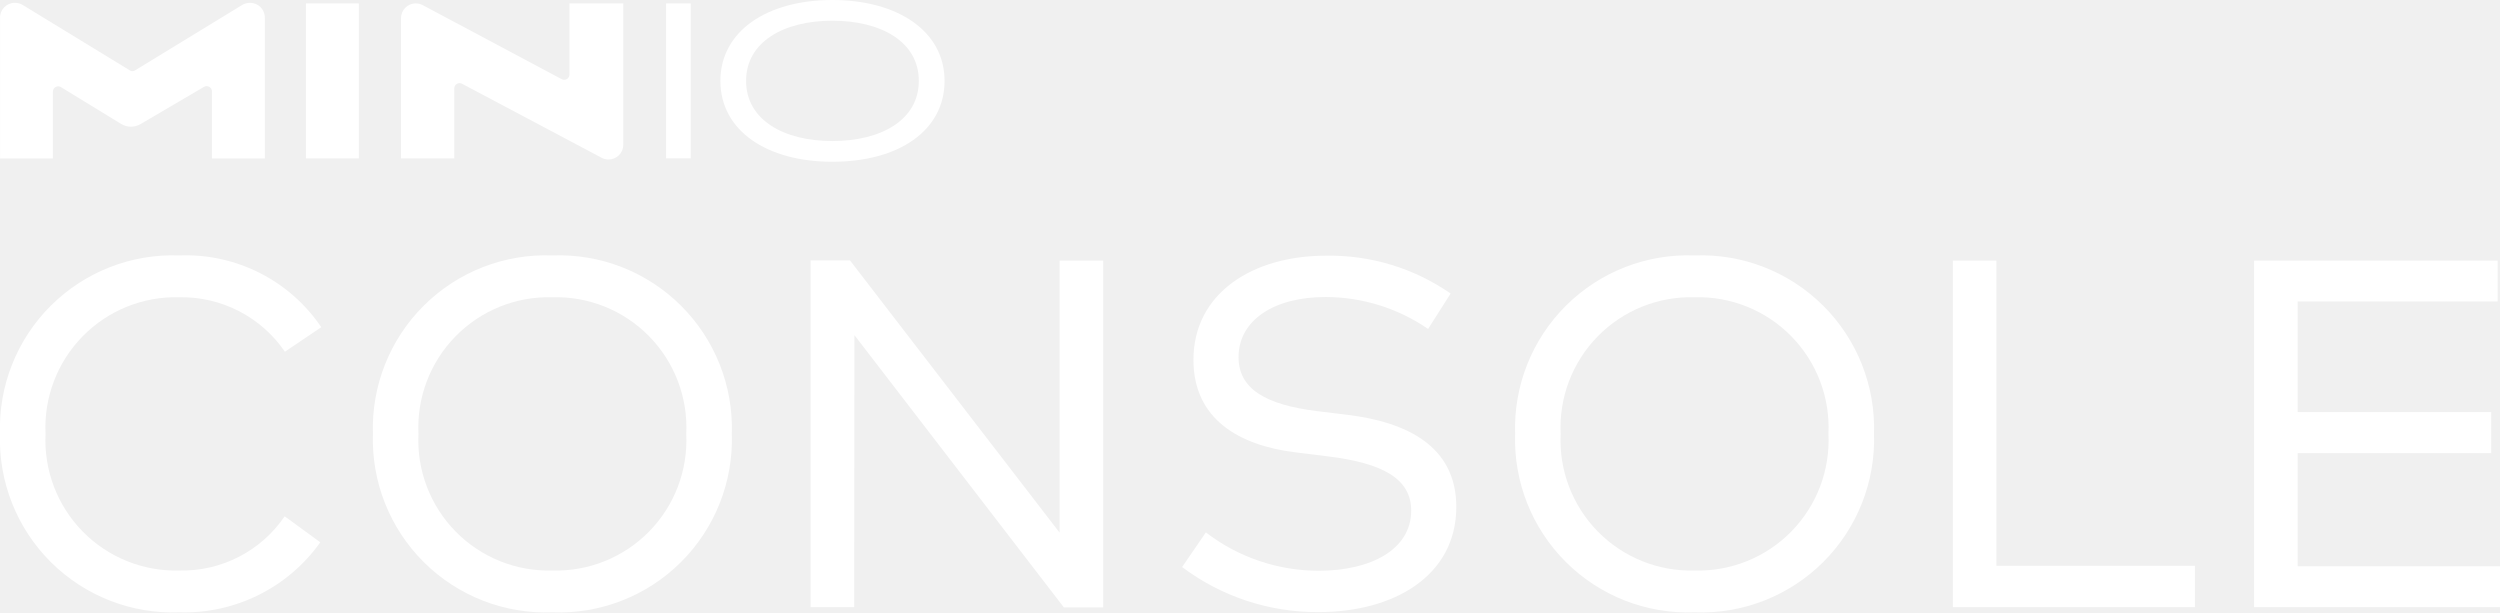
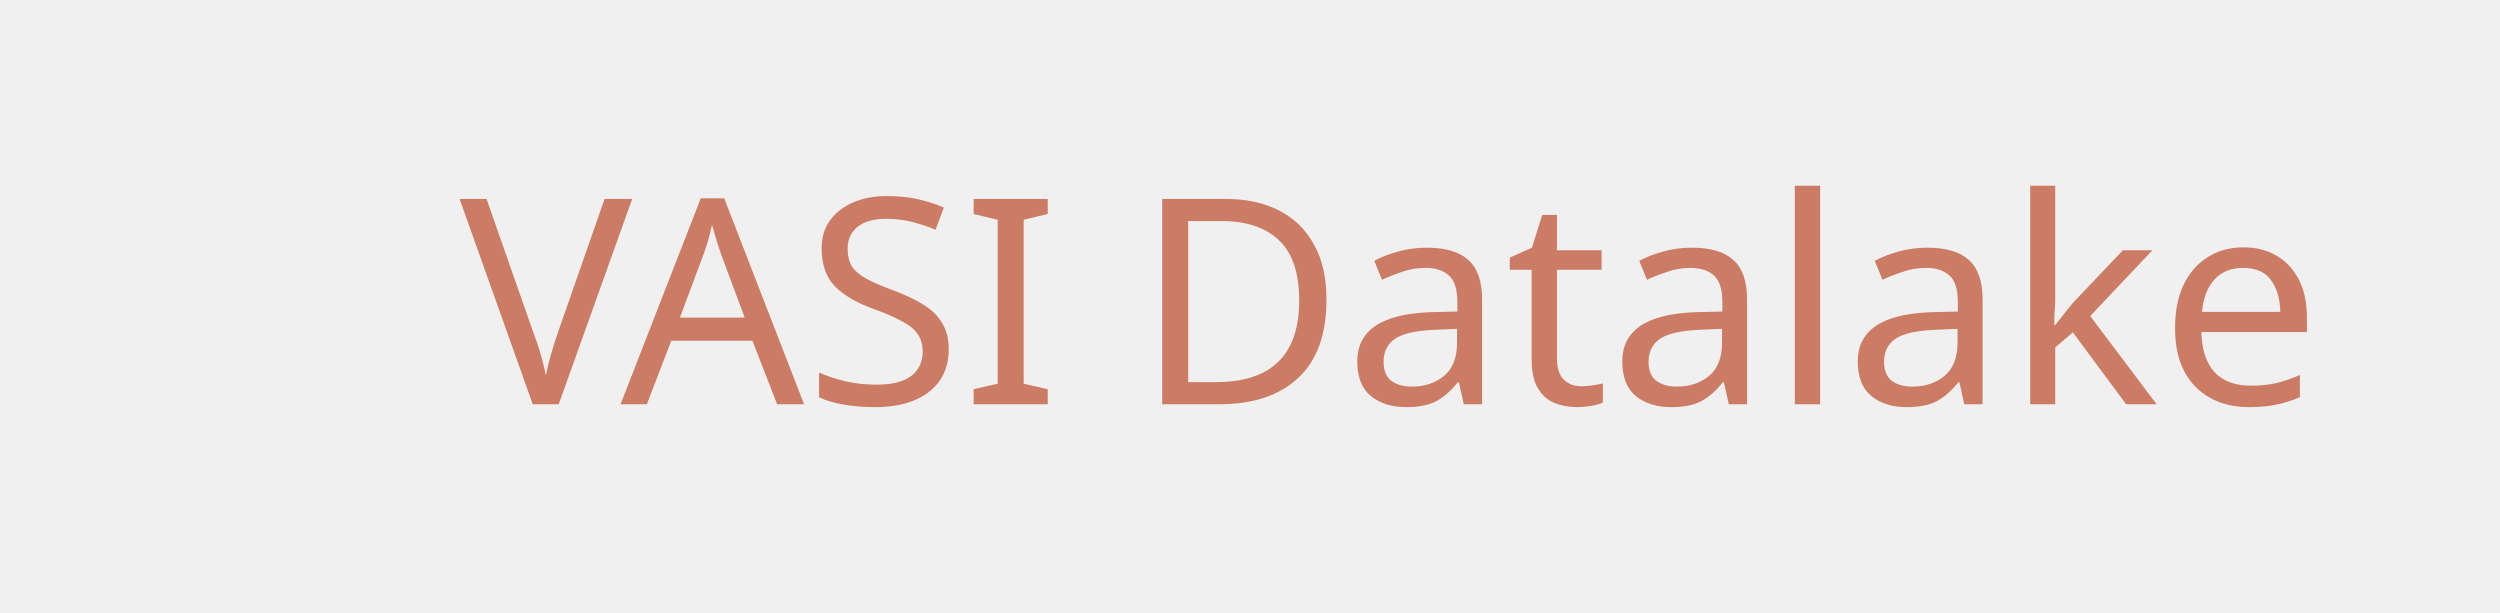
- <svg xmlns="http://www.w3.org/2000/svg" width="121.755" height="29.822" viewBox="0 0 121.755 29.822">
-   <defs>
-     <style>.a{fill:#fff;}</style>
-   </defs>
-   <g transform="translate(3016.56 -1037.757)">
-     <path class="a" d="M-3000.913,1053.692l-1.772,1.194a6.088,6.088,0,0,0-5.135-2.652,6.348,6.348,0,0,0-6.522,6.654,6.348,6.348,0,0,0,6.522,6.654,6.031,6.031,0,0,0,5.124-2.64l1.735,1.266a8.126,8.126,0,0,1-6.859,3.411,8.422,8.422,0,0,1-8.74-8.691,8.422,8.422,0,0,1,8.74-8.691A7.963,7.963,0,0,1-3000.913,1053.692Z" />
-     <path class="a" d="M-2980.919,1058.888a8.422,8.422,0,0,1-8.74,8.691,8.422,8.422,0,0,1-8.739-8.691,8.421,8.421,0,0,1,8.739-8.691A8.422,8.422,0,0,1-2980.919,1058.888Zm-15.261,0a6.347,6.347,0,0,0,6.521,6.654,6.347,6.347,0,0,0,6.521-6.654,6.347,6.347,0,0,0-6.521-6.654A6.347,6.347,0,0,0-2996.18,1058.888Z" />
-     <path class="a" d="M-2962.831,1067.338h-1.917l-10.2-13.26-.012,13.248h-2.122v-16.888h1.917l10.21,13.26V1050.45h2.122Z" />
-     <path class="a" d="M-2947.009,1053.777a8.835,8.835,0,0,0-5-1.555c-2.471,0-4.231,1.109-4.231,2.929,0,1.531,1.29,2.315,3.821,2.628l1.484.181c2.856.35,5.3,1.507,5.3,4.484,0,3.364-3.05,5.123-6.7,5.123a10.935,10.935,0,0,1-6.654-2.194l1.157-1.687a9.018,9.018,0,0,0,5.5,1.868c2.519,0,4.5-1.025,4.5-2.929,0-1.567-1.41-2.314-4.038-2.64l-1.567-.193c-2.784-.337-5-1.627-5-4.508,0-3.255,2.893-5.075,6.449-5.075a10.336,10.336,0,0,1,6.076,1.844Z" />
-     <path class="a" d="M-2925.292,1058.888a8.422,8.422,0,0,1-8.74,8.691,8.422,8.422,0,0,1-8.739-8.691,8.421,8.421,0,0,1,8.739-8.691A8.422,8.422,0,0,1-2925.292,1058.888Zm-15.261,0a6.348,6.348,0,0,0,6.521,6.654,6.347,6.347,0,0,0,6.521-6.654,6.347,6.347,0,0,0-6.521-6.654A6.348,6.348,0,0,0-2940.553,1058.888Z" />
-     <path class="a" d="M-2909.663,1067.326h-11.79V1050.45h2.122v14.863h9.668Z" />
-     <path class="a" d="M-2894.8,1067.326h-11.982V1050.45h11.862v1.988h-9.74v5.389h9.427v2h-9.427v5.509h9.86Z" />
-     <rect class="a" width="2.576" height="7.547" transform="translate(-3001.66 1037.924)" />
-     <path class="a" d="M-3004.759,1037.995l-5.23,3.194a.229.229,0,0,1-.242,0l-5.23-3.194a.726.726,0,0,0-.374-.1h-.006a.717.717,0,0,0-.717.717v6.864h2.574v-3.257a.258.258,0,0,1,.392-.22l2.931,1.793a.919.919,0,0,0,.944.009l3.092-1.814a.258.258,0,0,1,.388.222v3.267h2.575v-6.864a.717.717,0,0,0-.717-.717h-.006A.723.723,0,0,0-3004.759,1037.995Z" />
-     <path class="a" d="M-2986.212,1037.922h-2.613v3.463a.258.258,0,0,1-.379.228l-6.771-3.607a.723.723,0,0,0-.337-.084h0a.717.717,0,0,0-.717.717v6.832h2.592v-3.408a.258.258,0,0,1,.379-.227l6.8,3.606a.714.714,0,0,0,.336.083h0a.716.716,0,0,0,.717-.717v-6.886Z" />
-     <path class="a" d="M-2984.121,1045.469v-7.547h1.2v7.547Z" />
-     <path class="a" d="M-2976.024,1045.635c-3.189,0-5.451-1.513-5.451-3.939s2.276-3.939,5.451-3.939,5.466,1.513,5.466,3.939S-2972.794,1045.635-2976.024,1045.635Zm0-6.87c-2.371,0-4.2,1.036-4.2,2.931s1.826,2.93,4.2,2.93,4.212-1.022,4.212-2.93S-2973.652,1038.765-2976.024,1038.765Z" />
+ <svg xmlns="http://www.w3.org/2000/svg" width="121.755" height="29.822">
+   <g>
+     <text transform="matrix(2.42041 0 0 2.73506 -451.383 -579.847)" stroke="#000" xml:space="preserve" text-anchor="start" font-family="Noto Sans JP" font-size="24" id="svg_1" y="316.629" x="278.185" stroke-width="0" fill="#ffffff" font-weight="normal">VASI DataLake</text>
+     <text style="cursor: move;" xml:space="preserve" text-anchor="start" font-family="Noto Sans JP" font-size="14" id="svg_2" y="19.69" x="22.382" stroke-width="0" stroke="#000" fill="#CC7C65">VASI Datalake</text>
  </g>
</svg>
